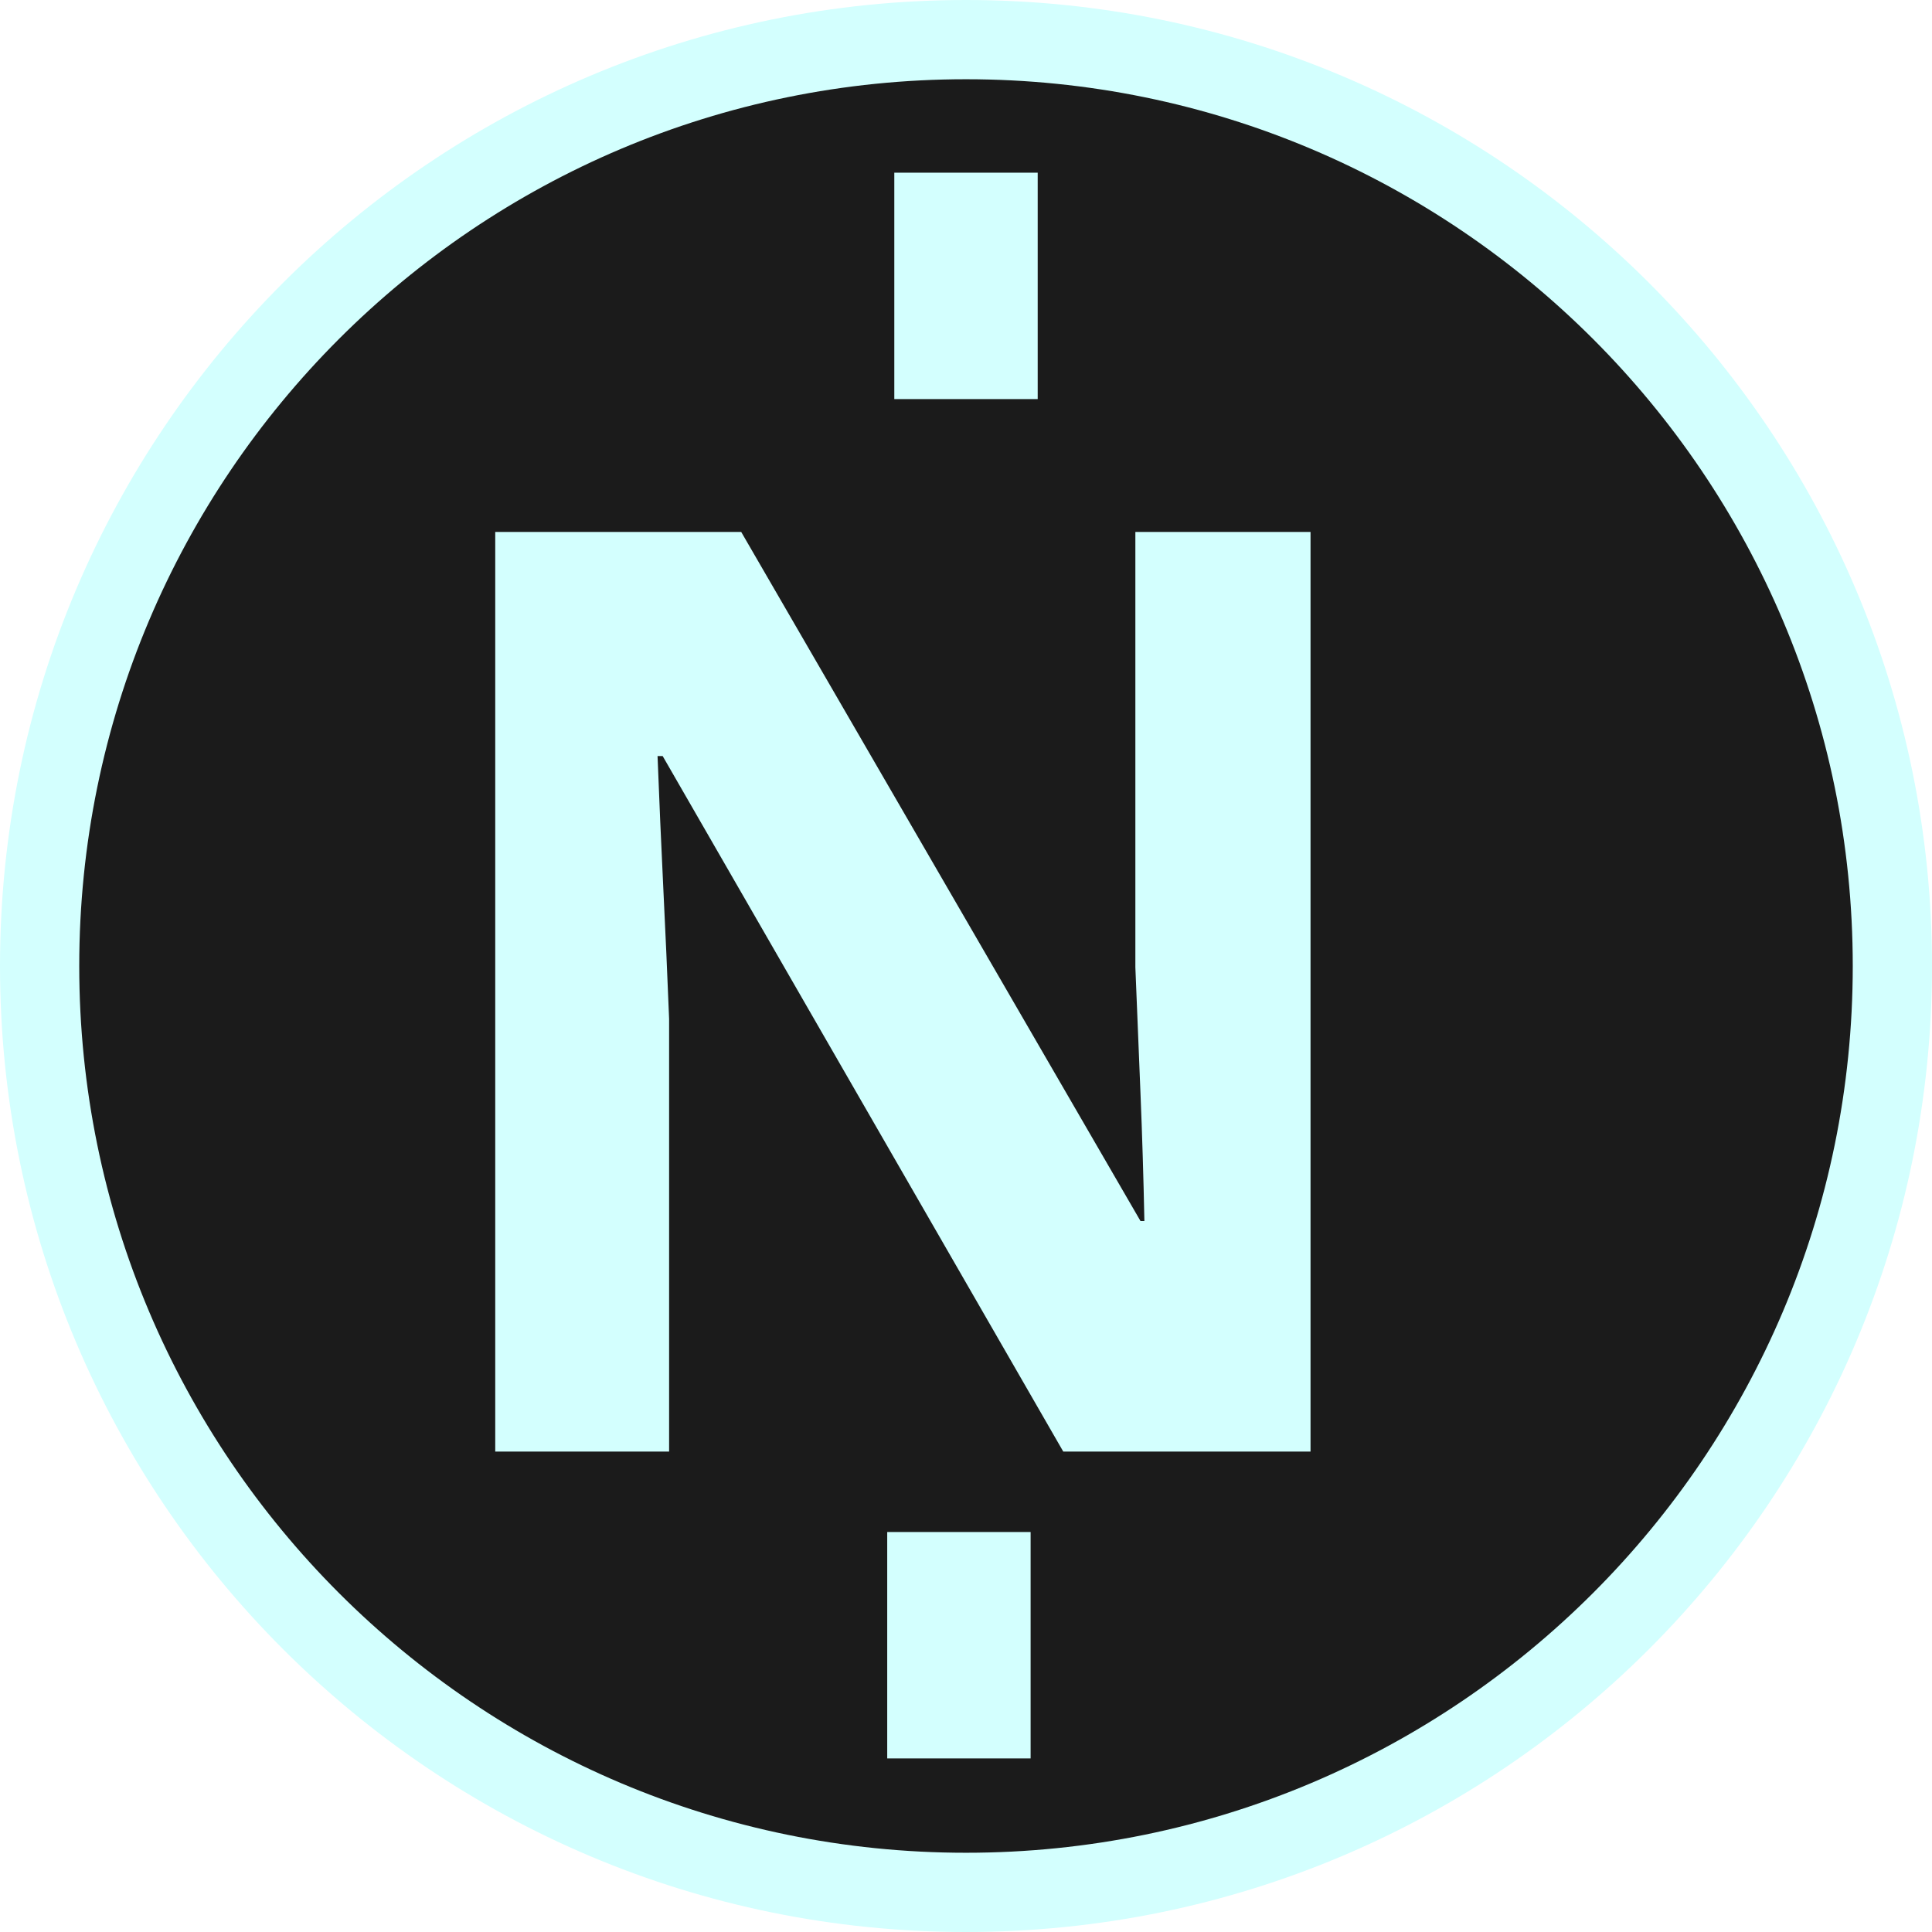
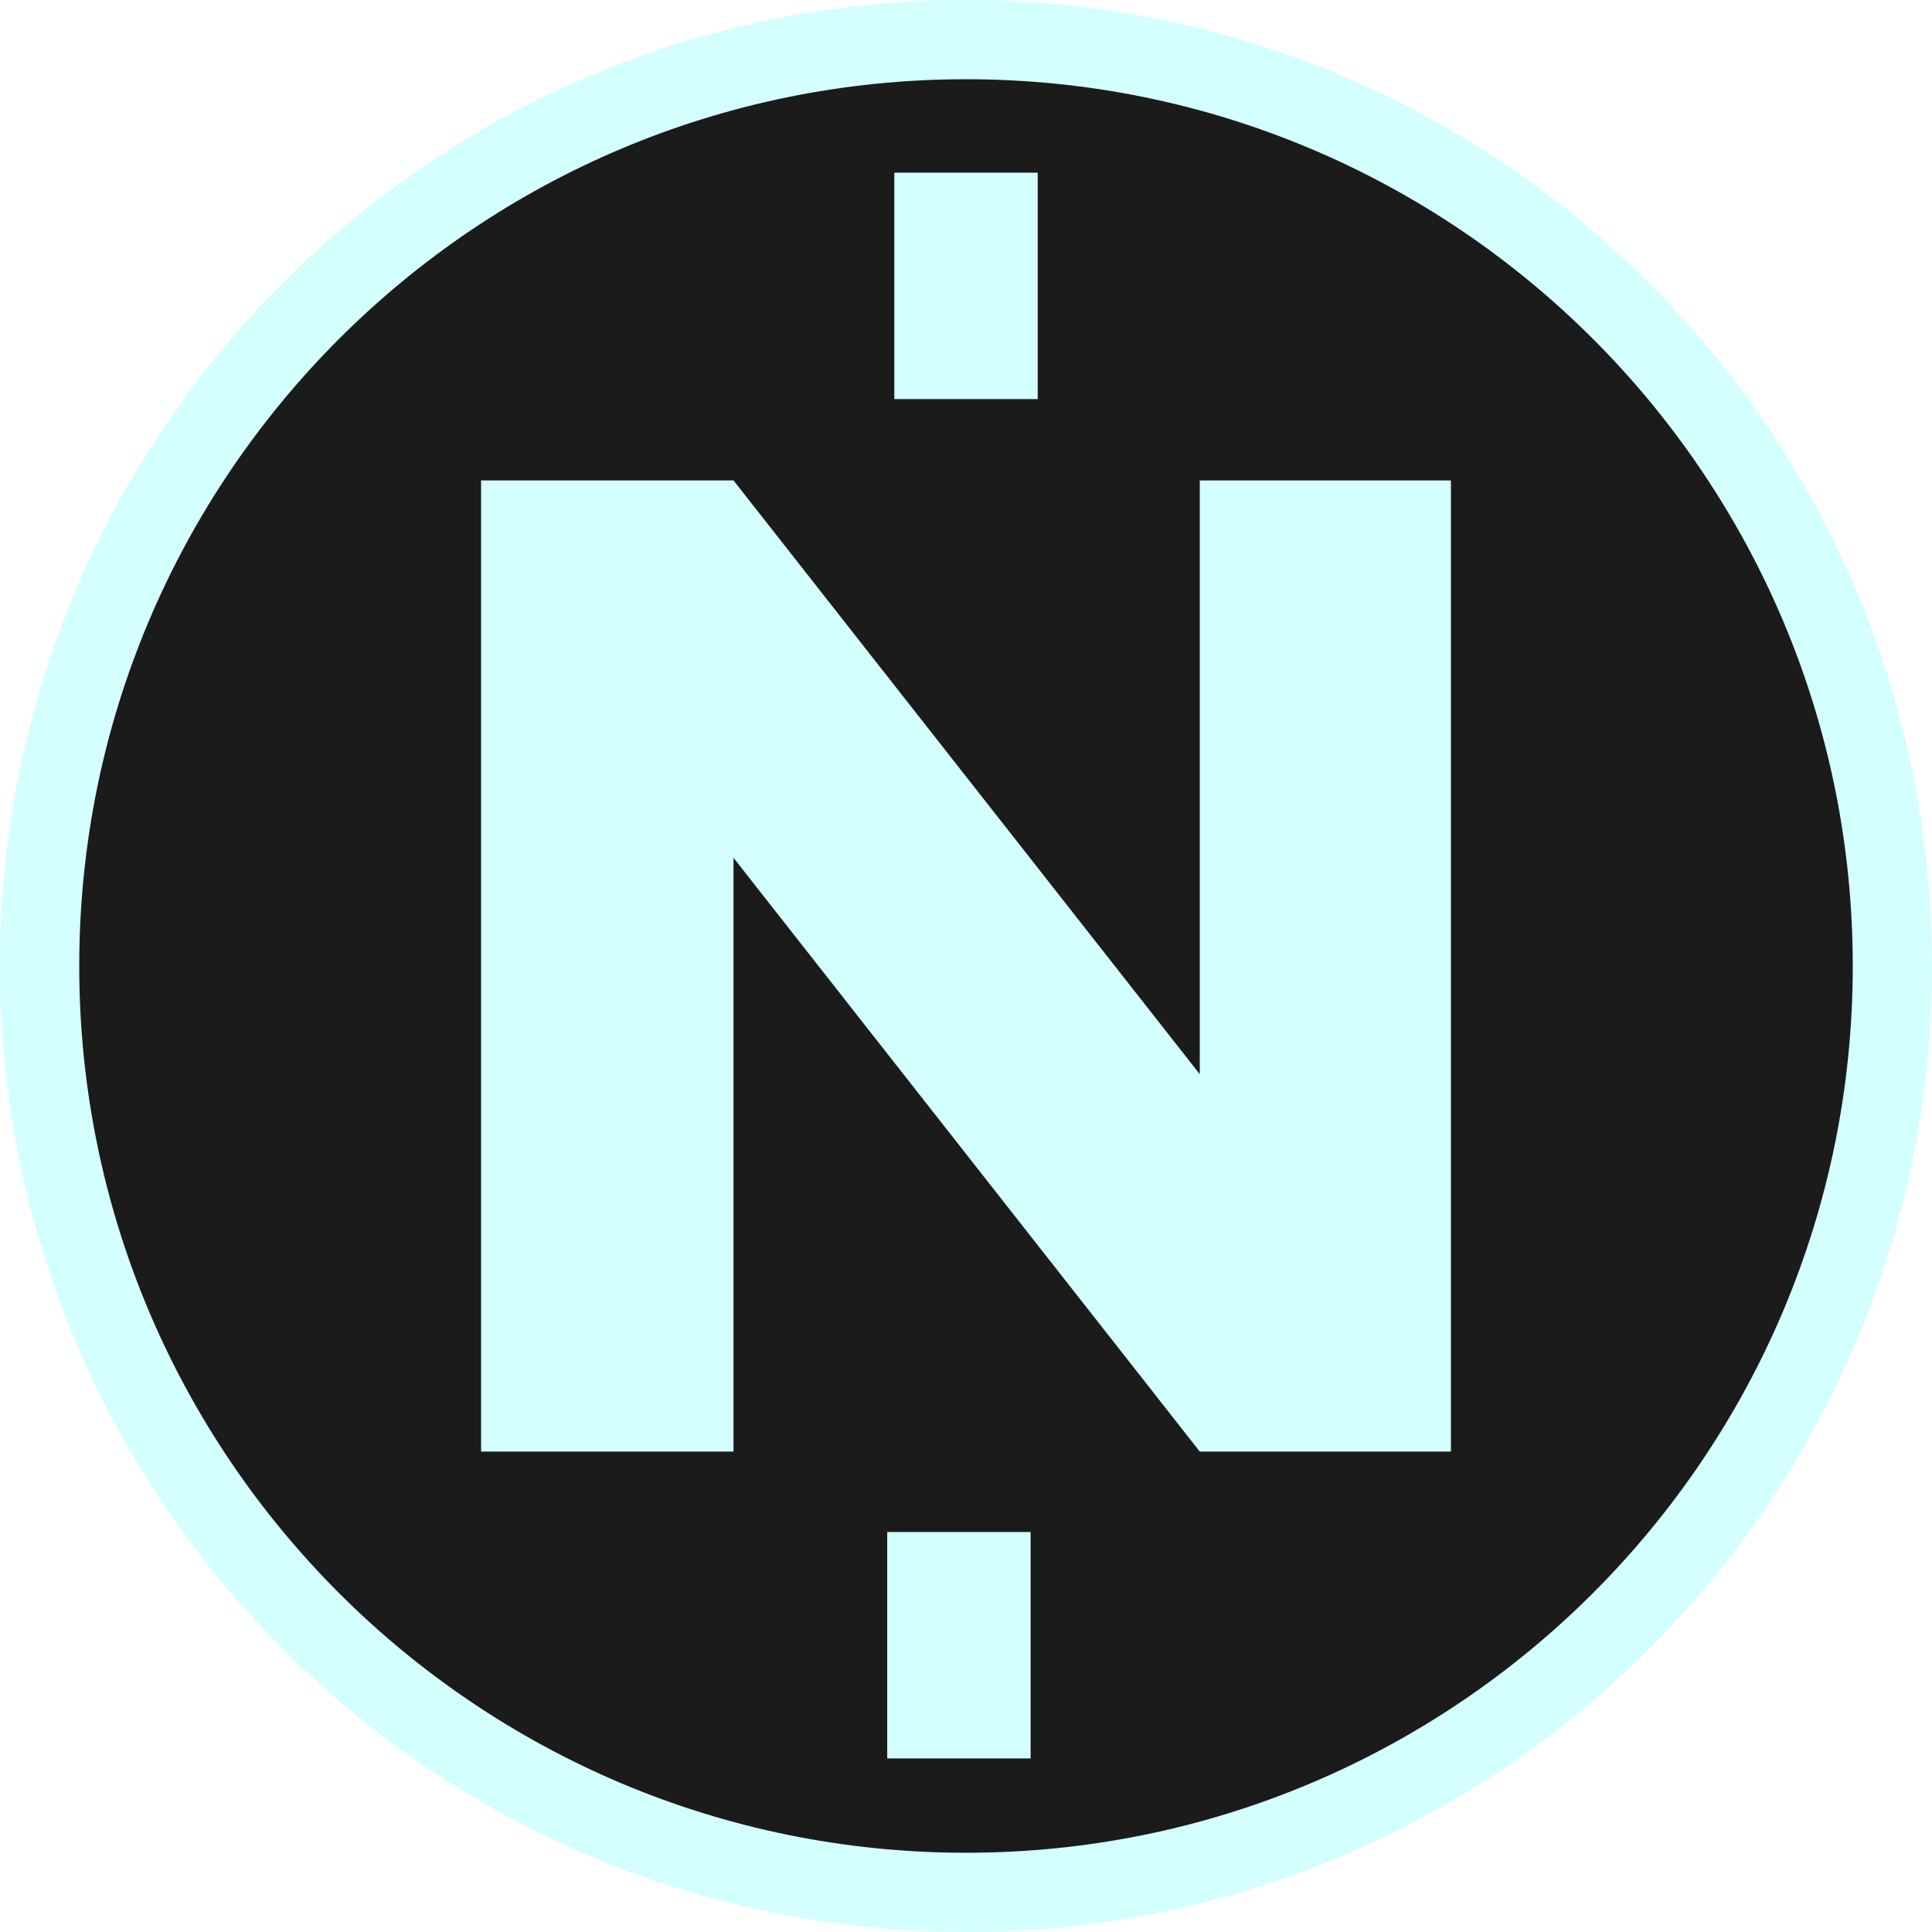
<svg xmlns="http://www.w3.org/2000/svg" width="512" height="512" viewBox="0 0 512 512" version="1.1" id="svg1">
  <defs id="defs1" />
  <g id="layer1">
    <circle style="fill:#d3fffe;fill-opacity:1;stroke-width:0.749" id="path1" cx="256" cy="256" r="256" />
    <circle style="fill:#1b1b1b;fill-opacity:1;stroke-width:0.688" id="path1-4" cx="256" cy="256" r="235" />
-     <text xml:space="preserve" style="font-style:normal;font-variant:normal;font-weight:bold;font-stretch:normal;font-size:341.333px;font-family:Avenir;-inkscape-font-specification:'Avenir Bold';fill:#1b1b1b;fill-opacity:1" x="100.523" y="384.683" id="text2">
-       <tspan id="tspan2" x="100.523" y="384.683" style="font-style:normal;font-variant:normal;font-weight:bold;font-stretch:normal;font-size:341.333px;font-family:Futura;-inkscape-font-specification:'Futura Bold';fill:#d3fffe;fill-opacity:1">N</tspan>
-     </text>
+     <path style="font-weight:bold;font-size:341.333px;font-family:Futura;-inkscape-font-specification:'Futura Bold';fill:#d3fffe" d="M 127.488,384.683 V 127.317 h 66.901 L 317.952,284.672 V 127.317 h 66.56 V 384.683 H 317.952 L 194.389,227.328 v 157.355 z" id="text2" aria-label="N" />
    <rect style="fill:#d3fffe;fill-opacity:1;stroke-width:0.845" id="rect5" width="38" height="60" x="237" y="45.764" />
    <rect style="fill:#d3fffe;fill-opacity:1;stroke-width:0.845" id="rect5-6" width="38" height="60" x="235.123" y="406" />
  </g>
</svg>
